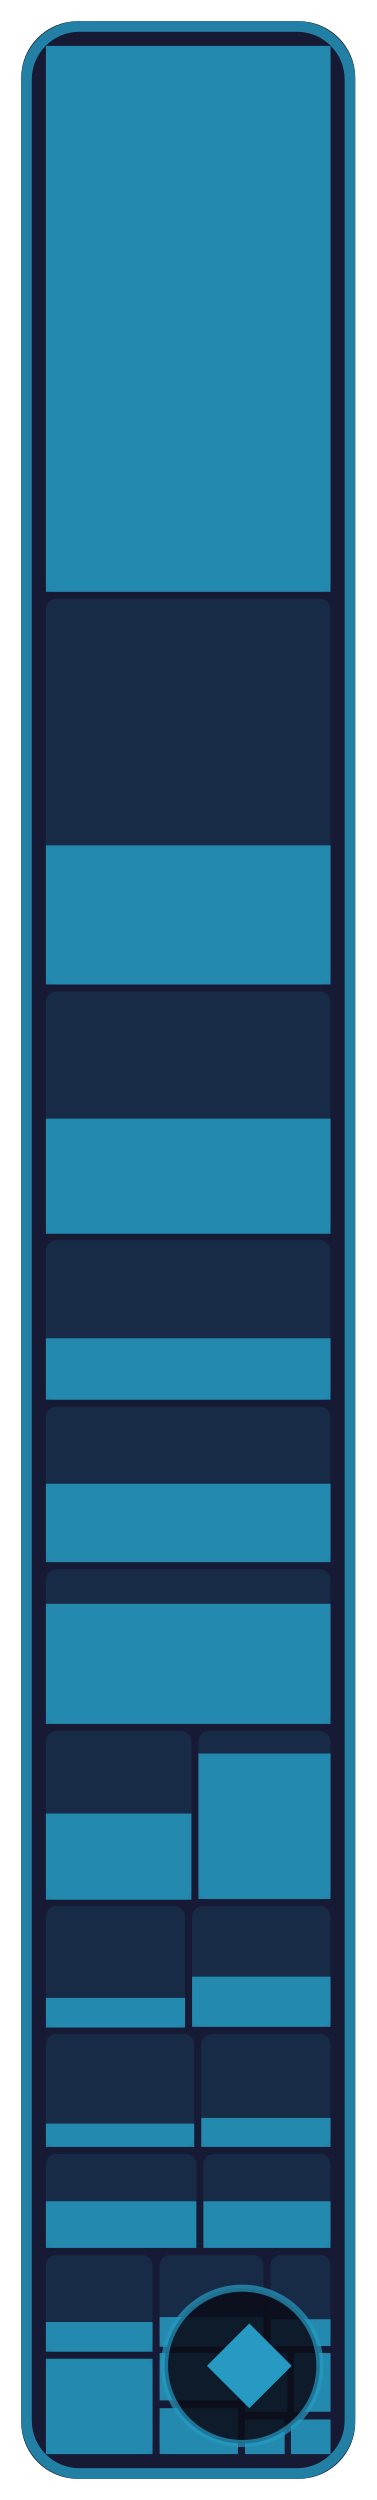
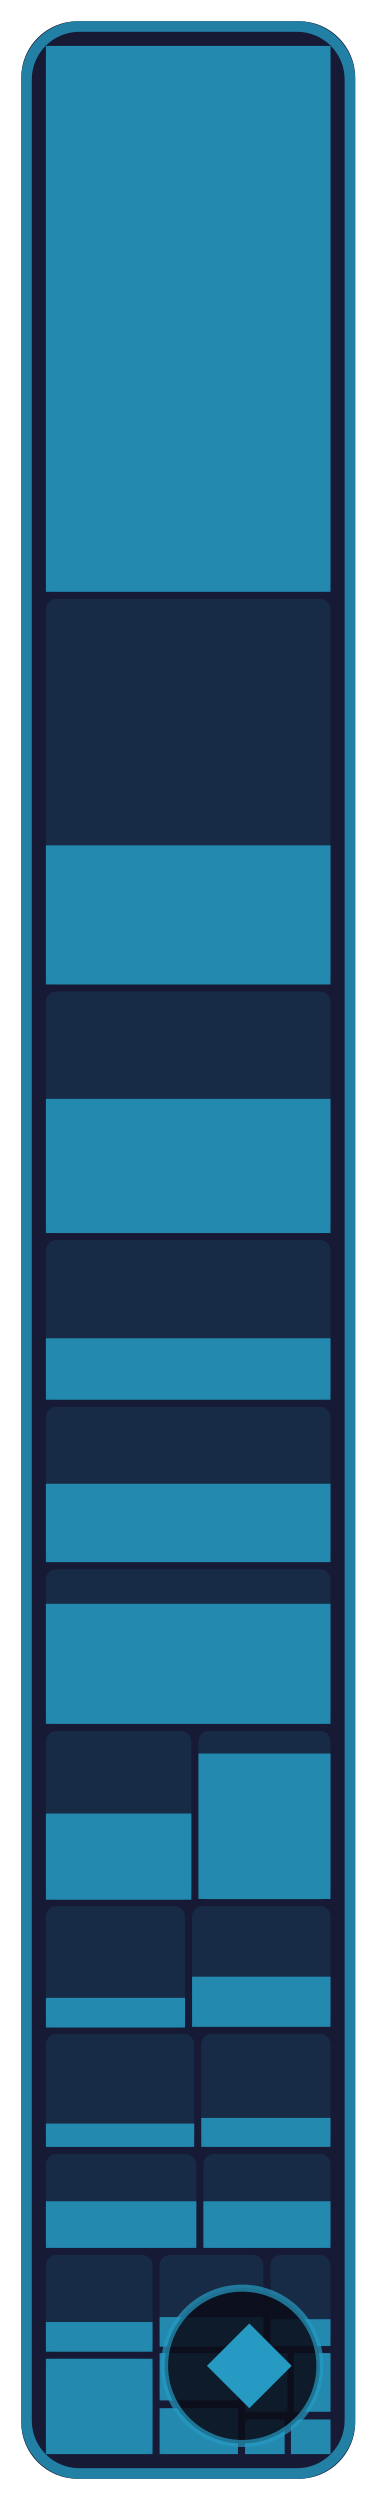
- <svg xmlns="http://www.w3.org/2000/svg" width="53.3" height="354" viewBox="0 0 53.3 354" role="img" aria-label="Game core: 60.5 % of 198,580 bytes of code matched, 666 of 773 functions">
+ <svg xmlns="http://www.w3.org/2000/svg" width="53.3" height="354" viewBox="0 0 53.3 354" role="img" aria-label="Game core: 61.3 % of 198,580 bytes of code matched, 667 of 773 functions">
  <style>text { font-family: -apple-system, BlinkMacSystemFont, 'Segoe UI', Helvetica, Arial, sans-serif; } .mono { font-family: ui-monospace, SFMono-Regular, 'SF Mono', Menlo, Consolas, monospace; } text { paint-order: stroke; stroke: #161a34; stroke-opacity: 0.55; stroke-width: 2.5px; stroke-linejoin: round; } .rise { transform-box: fill-box; transform-origin: 50% 100%; animation: rise 1.6s cubic-bezier(.2,.8,.2,1) .2s both; } @keyframes rise { from { transform: scaleY(0); } } @media (prefers-reduced-motion: reduce) { * { animation: none !important; } }</style>
  <rect x="3" y="3" width="47.3" height="348" rx="8" fill="#161a34" />
  <rect x="6.5" y="6.5" width="40.3" height="77.3" rx="1.5" fill="#269ac2" fill-opacity="0.13" />
  <rect class="rise" x="6.5" y="6.5" width="40.3" height="77.3" fill="#269ac2" fill-opacity="0.85" />
  <rect x="6.5" y="84.8" width="40.3" height="54.6" rx="1.5" fill="#269ac2" fill-opacity="0.13" />
  <rect class="rise" x="6.5" y="119.7" width="40.3" height="19.7" fill="#269ac2" fill-opacity="0.85" />
  <rect x="6.5" y="140.4" width="40.3" height="34.2" rx="1.5" fill="#269ac2" fill-opacity="0.13" />
-   <rect class="rise" x="6.5" y="158.4" width="40.3" height="16.3" fill="#269ac2" fill-opacity="0.85" />
+   <rect class="rise" x="6.5" y="155.6" width="40.3" height="19.0" fill="#269ac2" fill-opacity="0.85" />
  <rect x="6.5" y="175.6" width="40.3" height="22.6" rx="1.5" fill="#269ac2" fill-opacity="0.13" />
  <rect class="rise" x="6.5" y="189.5" width="40.3" height="8.7" fill="#269ac2" fill-opacity="0.85" />
  <rect x="6.5" y="199.2" width="40.3" height="22.0" rx="1.5" fill="#269ac2" fill-opacity="0.13" />
  <rect class="rise" x="6.5" y="210.1" width="40.3" height="11.1" fill="#269ac2" fill-opacity="0.85" />
  <rect x="6.5" y="222.2" width="40.3" height="21.9" rx="1.5" fill="#269ac2" fill-opacity="0.13" />
  <rect class="rise" x="6.5" y="227.1" width="40.3" height="17.0" fill="#269ac2" fill-opacity="0.85" />
  <rect x="6.5" y="245.1" width="20.6" height="23.9" rx="1.5" fill="#269ac2" fill-opacity="0.13" />
  <rect class="rise" x="6.5" y="256.8" width="20.6" height="12.2" fill="#269ac2" fill-opacity="0.85" />
  <rect x="28.1" y="245.1" width="18.7" height="23.9" rx="1.5" fill="#269ac2" fill-opacity="0.13" />
  <rect class="rise" x="28.1" y="248.3" width="18.7" height="20.6" fill="#269ac2" fill-opacity="0.85" />
  <rect x="6.5" y="269.9" width="19.7" height="17.1" rx="1.5" fill="#269ac2" fill-opacity="0.13" />
  <rect class="rise" x="6.5" y="282.9" width="19.7" height="4.2" fill="#269ac2" fill-opacity="0.85" />
  <rect x="27.2" y="269.9" width="19.6" height="17.1" rx="1.5" fill="#269ac2" fill-opacity="0.13" />
  <rect class="rise" x="27.2" y="279.9" width="19.6" height="7.1" fill="#269ac2" fill-opacity="0.85" />
  <rect x="6.5" y="288.0" width="21.0" height="16.0" rx="1.5" fill="#269ac2" fill-opacity="0.13" />
  <rect class="rise" x="6.5" y="300.7" width="21.0" height="3.3" fill="#269ac2" fill-opacity="0.85" />
  <rect x="28.5" y="288.0" width="18.3" height="16.0" rx="1.5" fill="#269ac2" fill-opacity="0.13" />
  <rect class="rise" x="28.5" y="299.9" width="18.3" height="4.1" fill="#269ac2" fill-opacity="0.85" />
  <rect x="6.5" y="305.0" width="21.3" height="13.3" rx="1.5" fill="#269ac2" fill-opacity="0.13" />
  <rect class="rise" x="6.5" y="311.7" width="21.3" height="6.6" fill="#269ac2" fill-opacity="0.85" />
  <rect x="28.8" y="305.0" width="18.0" height="13.3" rx="1.5" fill="#269ac2" fill-opacity="0.13" />
  <rect class="rise" x="28.8" y="311.7" width="18.0" height="6.6" fill="#269ac2" fill-opacity="0.85" />
  <rect x="6.5" y="319.3" width="15.1" height="13.7" rx="1.5" fill="#269ac2" fill-opacity="0.13" />
  <rect class="rise" x="6.5" y="328.8" width="15.1" height="4.2" fill="#269ac2" fill-opacity="0.85" />
  <rect x="6.5" y="334.0" width="15.1" height="13.5" rx="1.5" fill="#269ac2" fill-opacity="0.13" />
  <rect class="rise" x="6.5" y="334.0" width="15.1" height="13.5" fill="#269ac2" fill-opacity="0.85" />
  <rect x="22.6" y="319.3" width="14.7" height="12.9" rx="1.5" fill="#269ac2" fill-opacity="0.13" />
  <rect class="rise" x="22.6" y="328.1" width="14.7" height="4.2" fill="#269ac2" fill-opacity="0.85" />
  <rect x="38.3" y="319.3" width="8.5" height="12.9" rx="1.5" fill="#269ac2" fill-opacity="0.13" />
  <rect class="rise" x="38.3" y="328.4" width="8.5" height="3.8" fill="#269ac2" fill-opacity="0.85" />
  <rect x="22.6" y="333.2" width="11.1" height="6.7" rx="1.5" fill="#269ac2" fill-opacity="0.13" />
  <rect class="rise" x="22.6" y="333.2" width="11.1" height="6.7" fill="#269ac2" fill-opacity="0.85" />
  <rect x="22.6" y="341.0" width="11.1" height="6.5" rx="1.5" fill="#269ac2" fill-opacity="0.13" />
  <rect class="rise" x="22.6" y="341.0" width="11.1" height="6.5" fill="#269ac2" fill-opacity="0.85" />
  <rect x="34.7" y="333.2" width="6.0" height="8.3" rx="0" fill="#269ac2" fill-opacity="0.13" />
  <rect class="rise" x="34.7" y="333.2" width="6.0" height="8.3" fill="#269ac2" fill-opacity="0.85" />
  <rect x="41.6" y="333.2" width="5.2" height="8.3" rx="0" fill="#269ac2" fill-opacity="0.13" />
  <rect class="rise" x="41.6" y="333.2" width="5.2" height="8.3" fill="#269ac2" fill-opacity="0.85" />
  <rect x="34.7" y="342.6" width="5.6" height="4.9" rx="0" fill="#269ac2" fill-opacity="0.13" />
  <rect class="rise" x="34.7" y="342.6" width="5.6" height="4.9" fill="#269ac2" fill-opacity="0.85" />
  <rect x="41.2" y="342.6" width="5.6" height="4.9" rx="0" fill="#269ac2" fill-opacity="0.13" />
  <rect class="rise" x="41.2" y="342.6" width="5.6" height="4.9" fill="#269ac2" fill-opacity="0.85" />
  <rect x="3.75" y="3.75" width="45.8" height="346.5" rx="7.5" fill="none" stroke="#269ac2" stroke-opacity="0.8" stroke-width="1.5" />
  <rect x="23.3" y="324" width="22.0" height="22" rx="11" fill="#0b0d1a" fill-opacity="0.88" stroke="#269ac2" stroke-opacity="0.7" />
  <path d="M35.3 329L41.3 335L35.3 341L29.3 335Z" fill="#269ac2" />
</svg>
